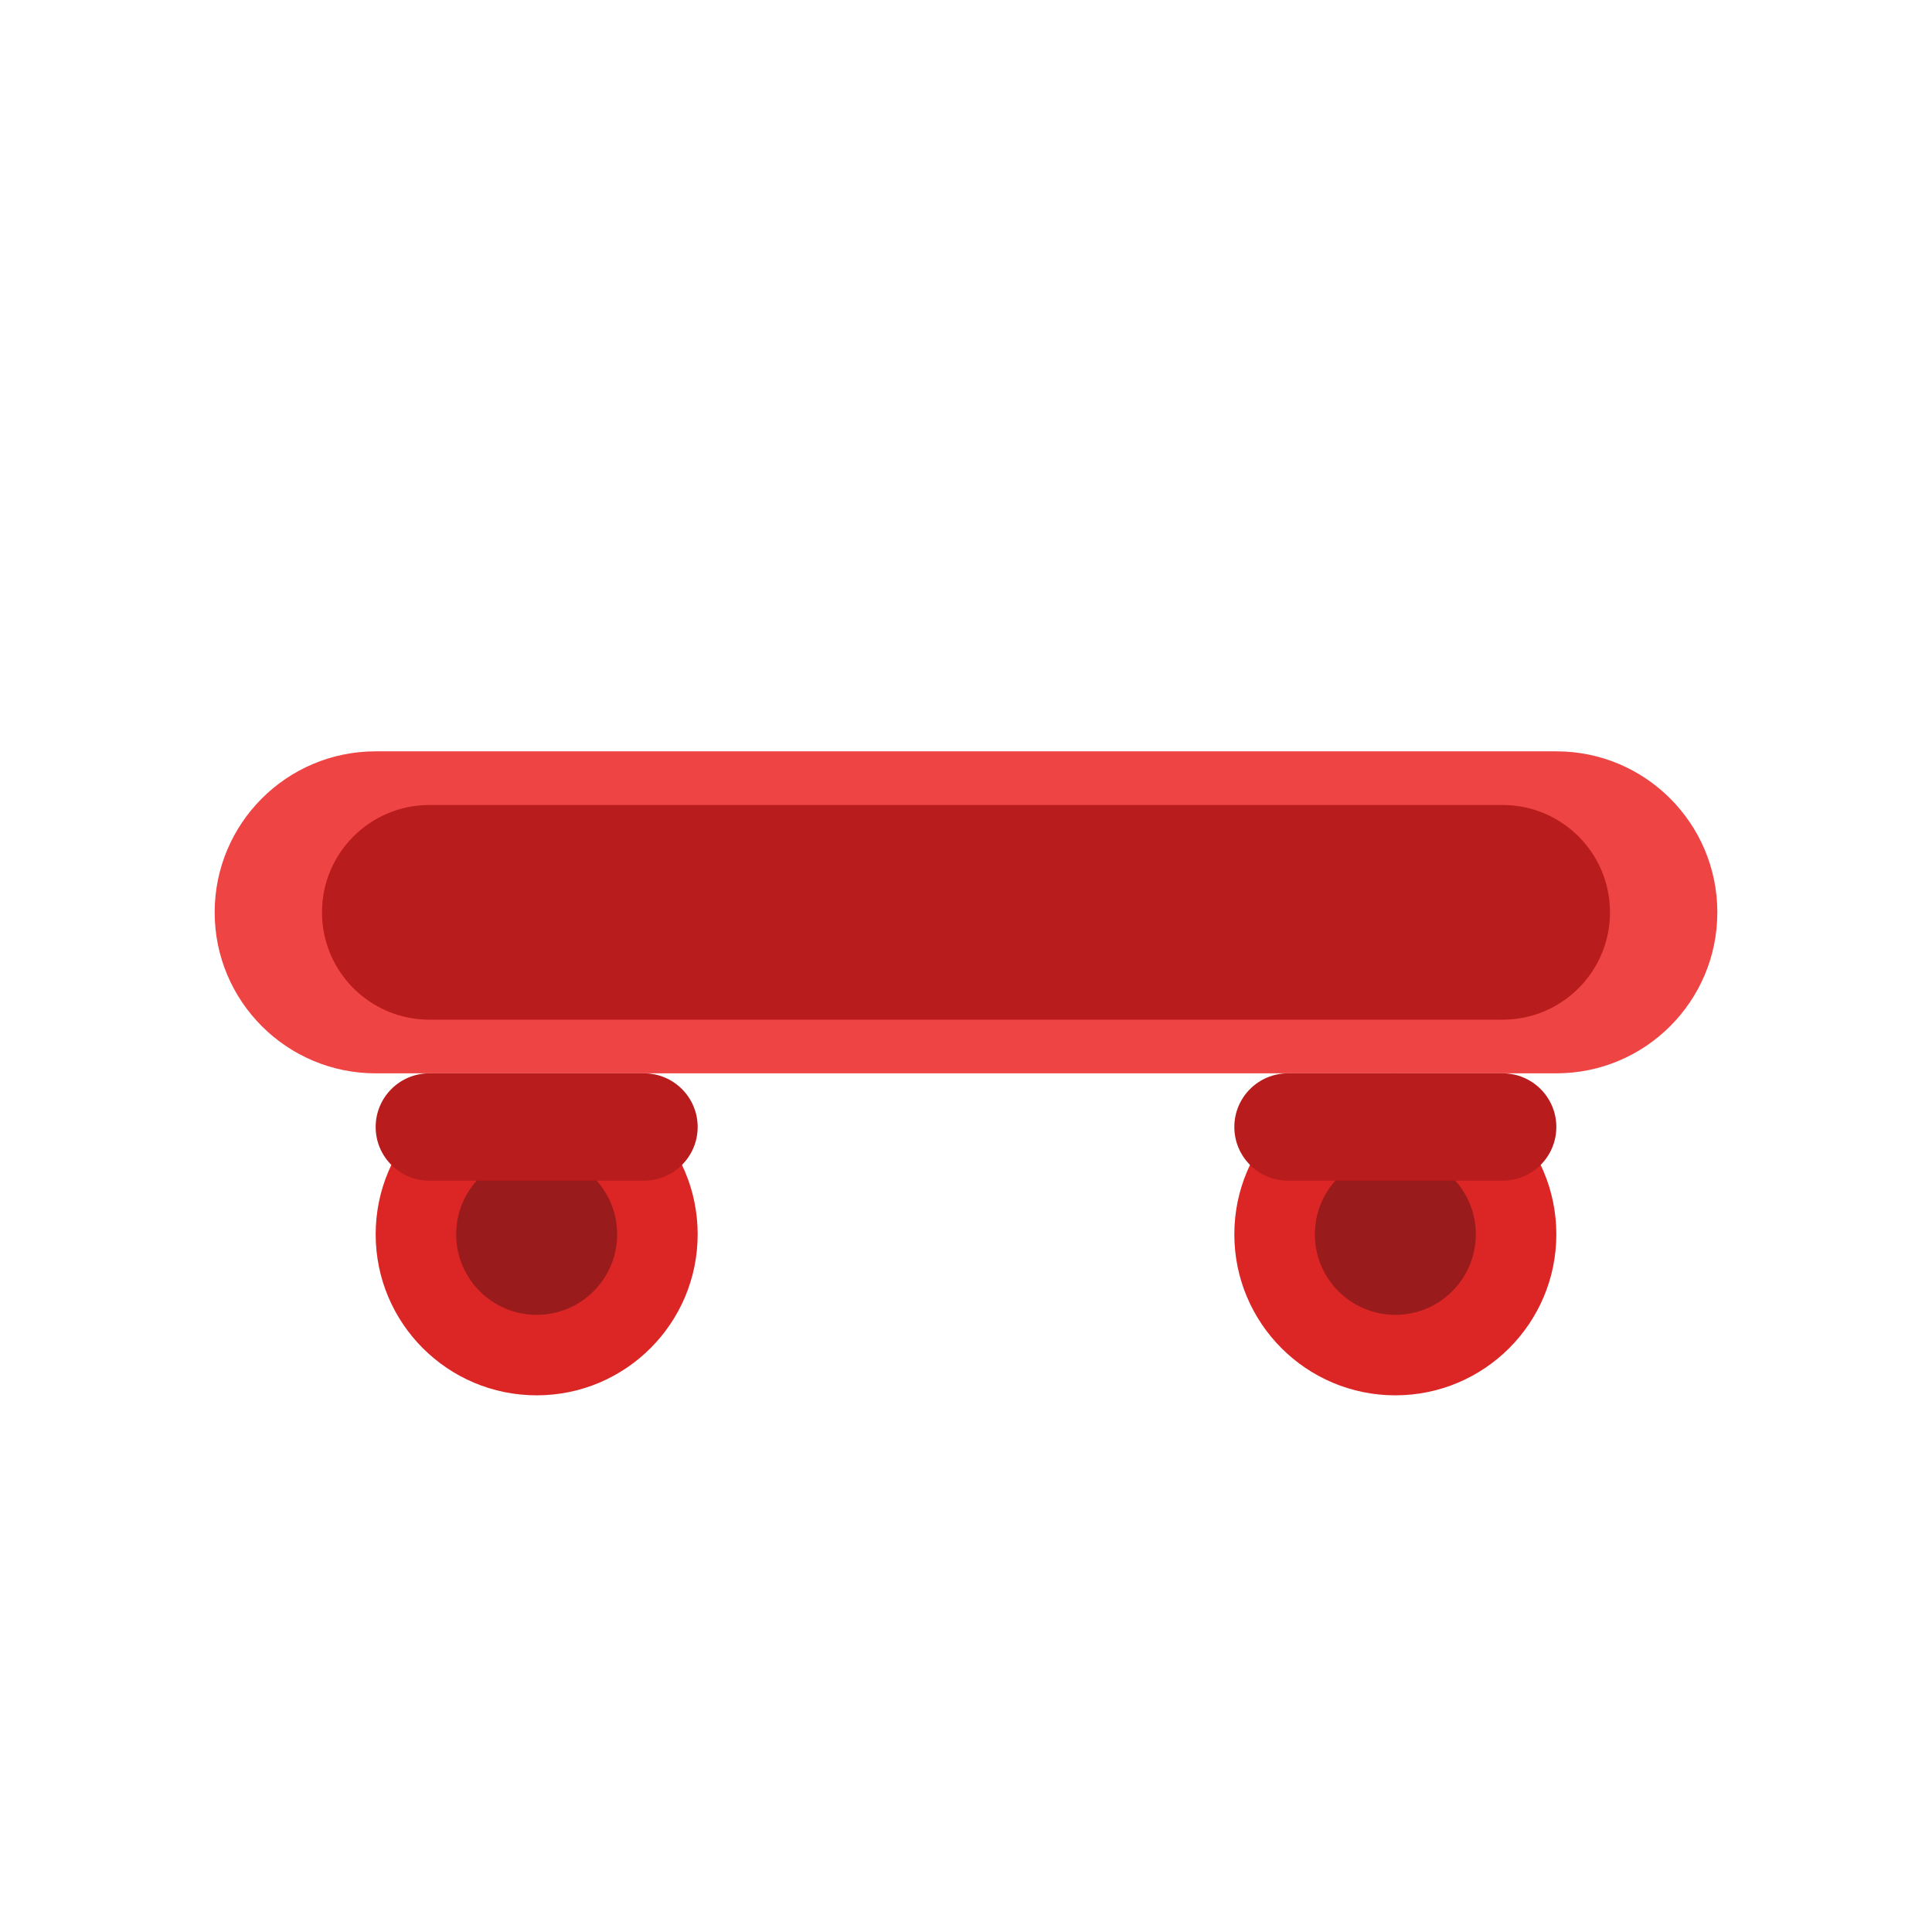
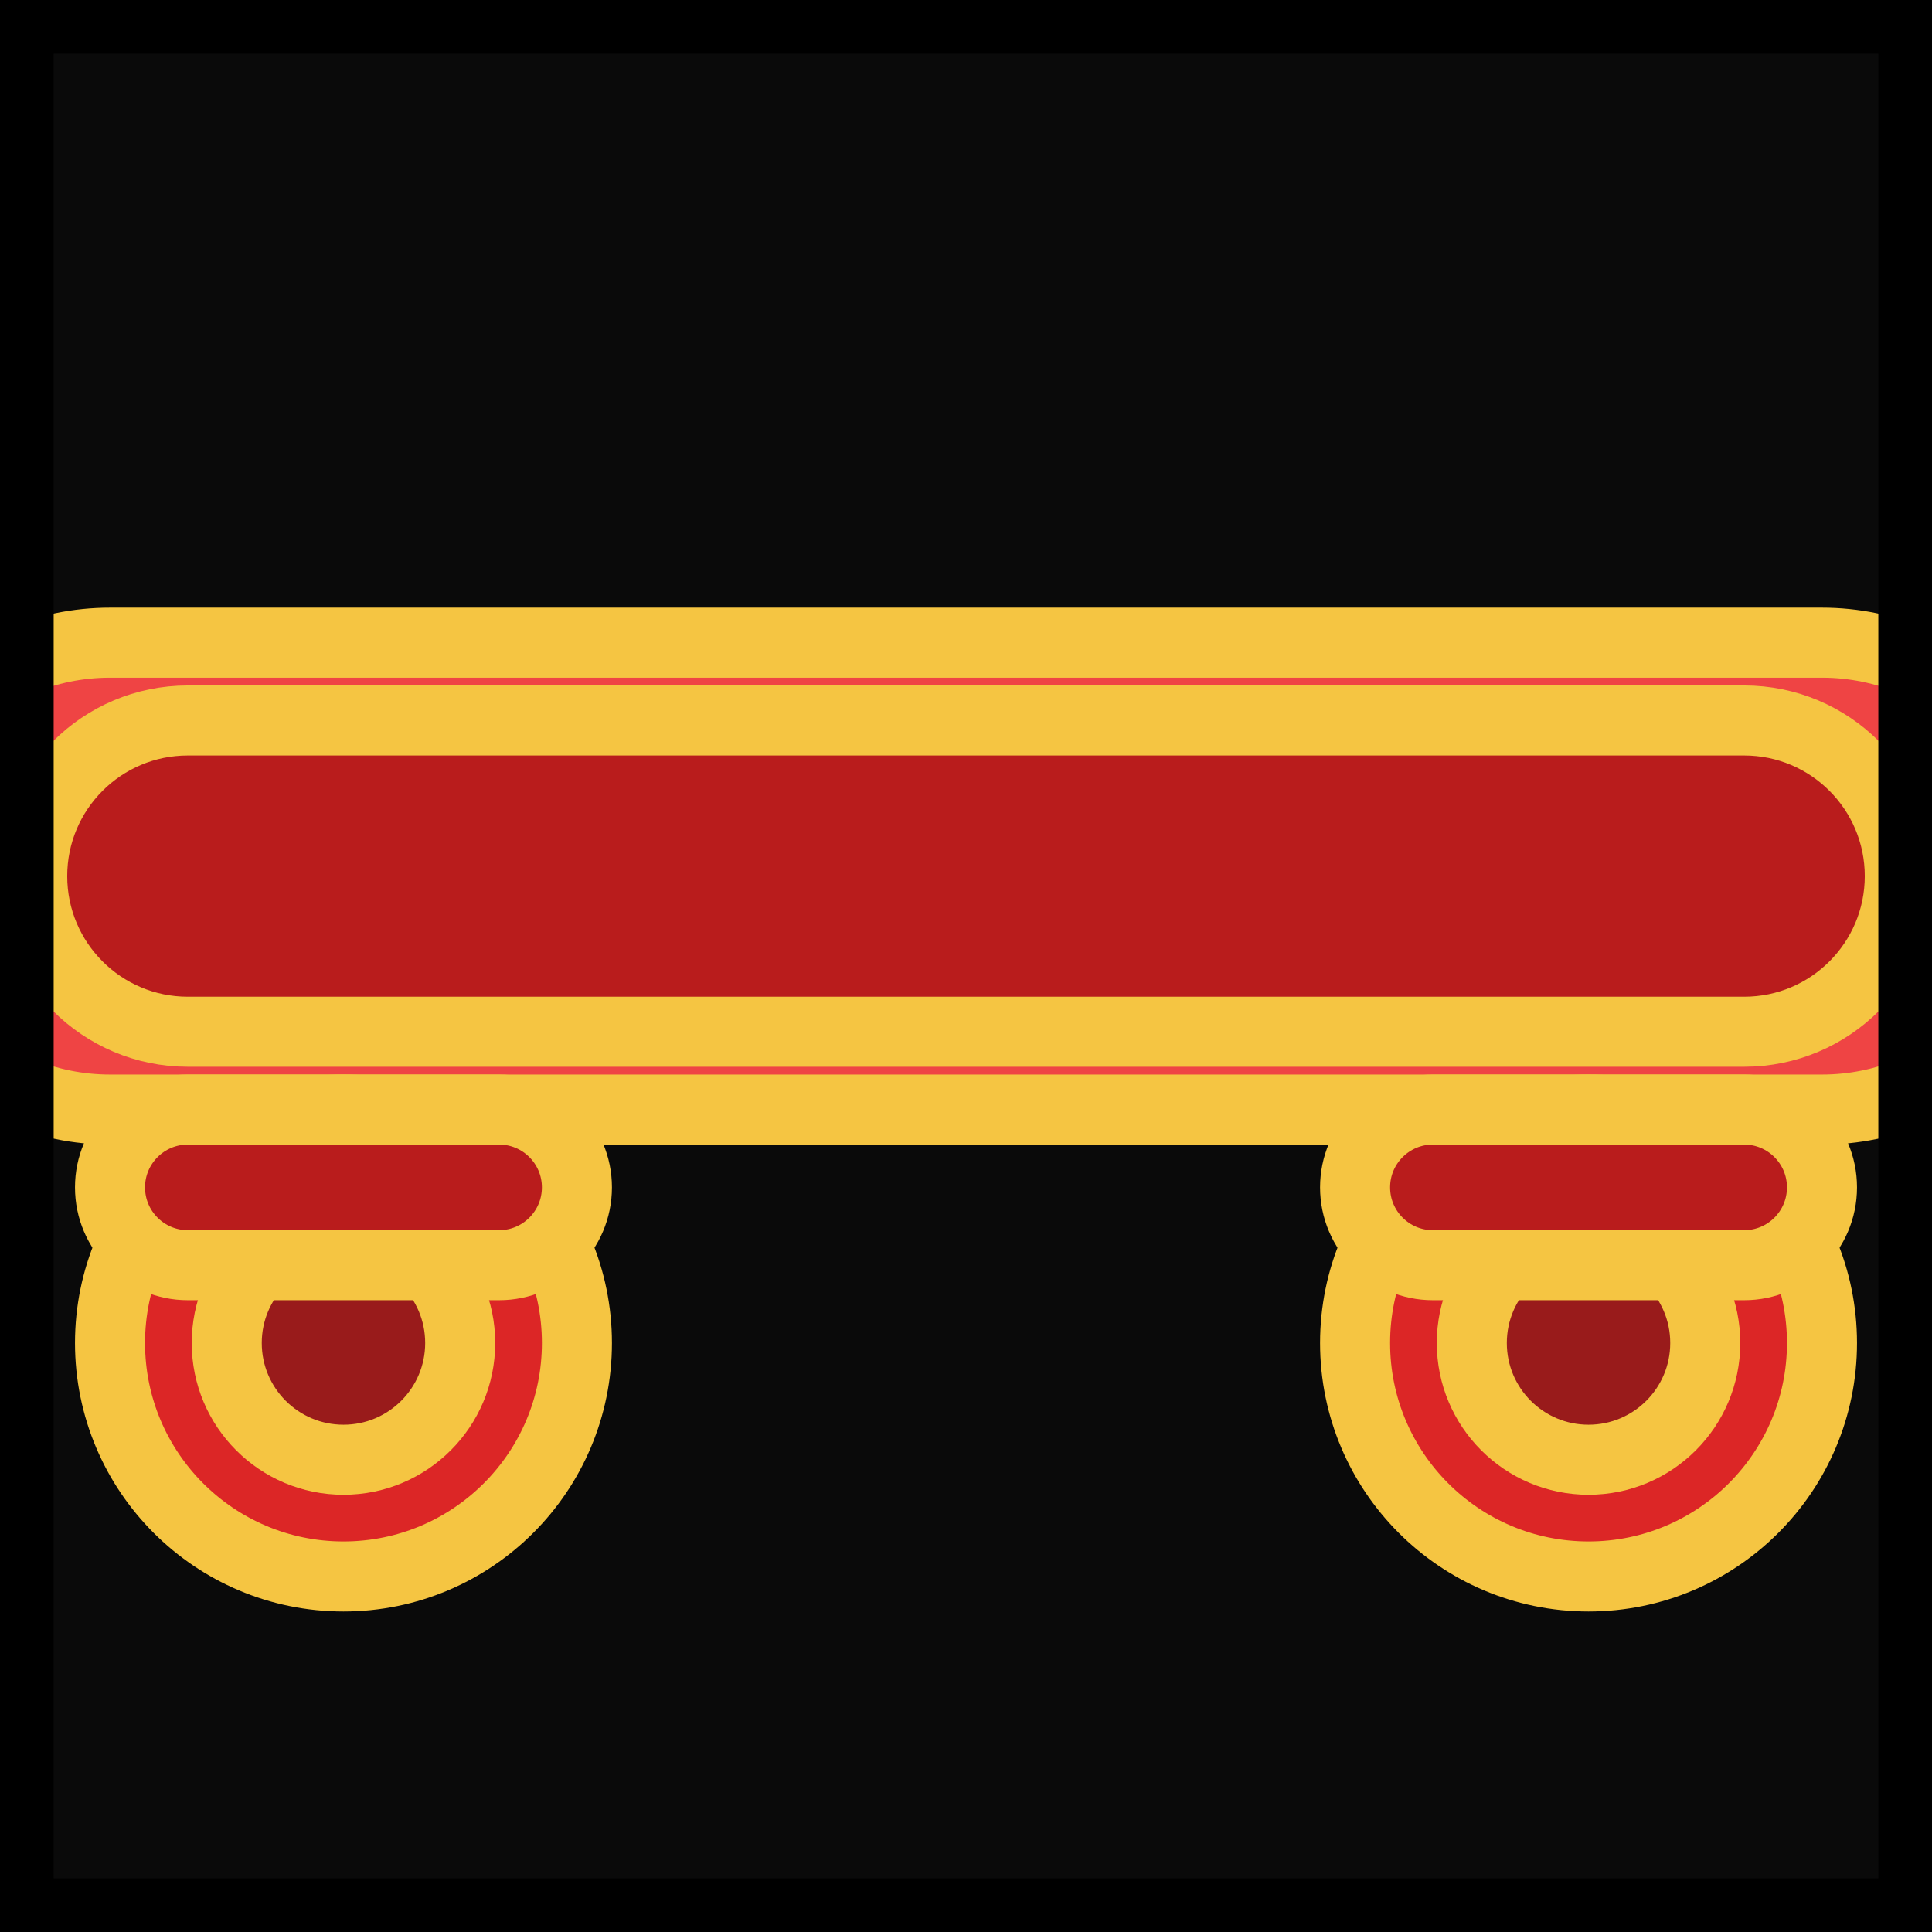
<svg xmlns="http://www.w3.org/2000/svg" width="36" height="36" viewBox="0 0 36 36" fill="none">
-   <rect x="4" y="14" width="28" height="6" rx="3" fill="#ef4444" />
-   <rect x="6" y="15" width="24" height="4" rx="2" fill="#b91c1c" />
-   <circle cx="10" cy="23" r="3" fill="#dc2626" />
-   <circle cx="10" cy="23" r="1.5" fill="#991b1b" />
-   <circle cx="26" cy="23" r="3" fill="#dc2626" />
-   <circle cx="26" cy="23" r="1.5" fill="#991b1b" />
-   <rect x="7" y="20" width="6" height="2" rx="1" fill="#b91c1c" />
-   <rect x="23" y="20" width="6" height="2" rx="1" fill="#b91c1c" />
+   <rect width="36" height="36" fill="#0a0a0a" />
+   <g transform="translate(18, 18.5) scale(1.45) translate(-18, -18.5)" stroke="#f5c542" stroke-width="0.9" stroke-linejoin="round">
+     <rect x="4" y="14" width="28" height="6" rx="3" fill="#ef4444" />
+     <rect x="6" y="15" width="24" height="4" rx="2" fill="#b91c1c" />
+     <circle cx="10" cy="23" r="3" fill="#dc2626" />
+     <circle cx="10" cy="23" r="1.5" fill="#991b1b" />
+     <circle cx="26" cy="23" r="3" fill="#dc2626" />
+     <circle cx="26" cy="23" r="1.5" fill="#991b1b" />
+     <rect x="7" y="20" width="6" height="2" rx="1" fill="#b91c1c" />
+     <rect x="23" y="20" width="6" height="2" rx="1" fill="#b91c1c" />
+   </g>
+   <rect x="0.5" y="0.5" width="35" height="35" fill="none" stroke="#000" stroke-width="1" />
</svg>
